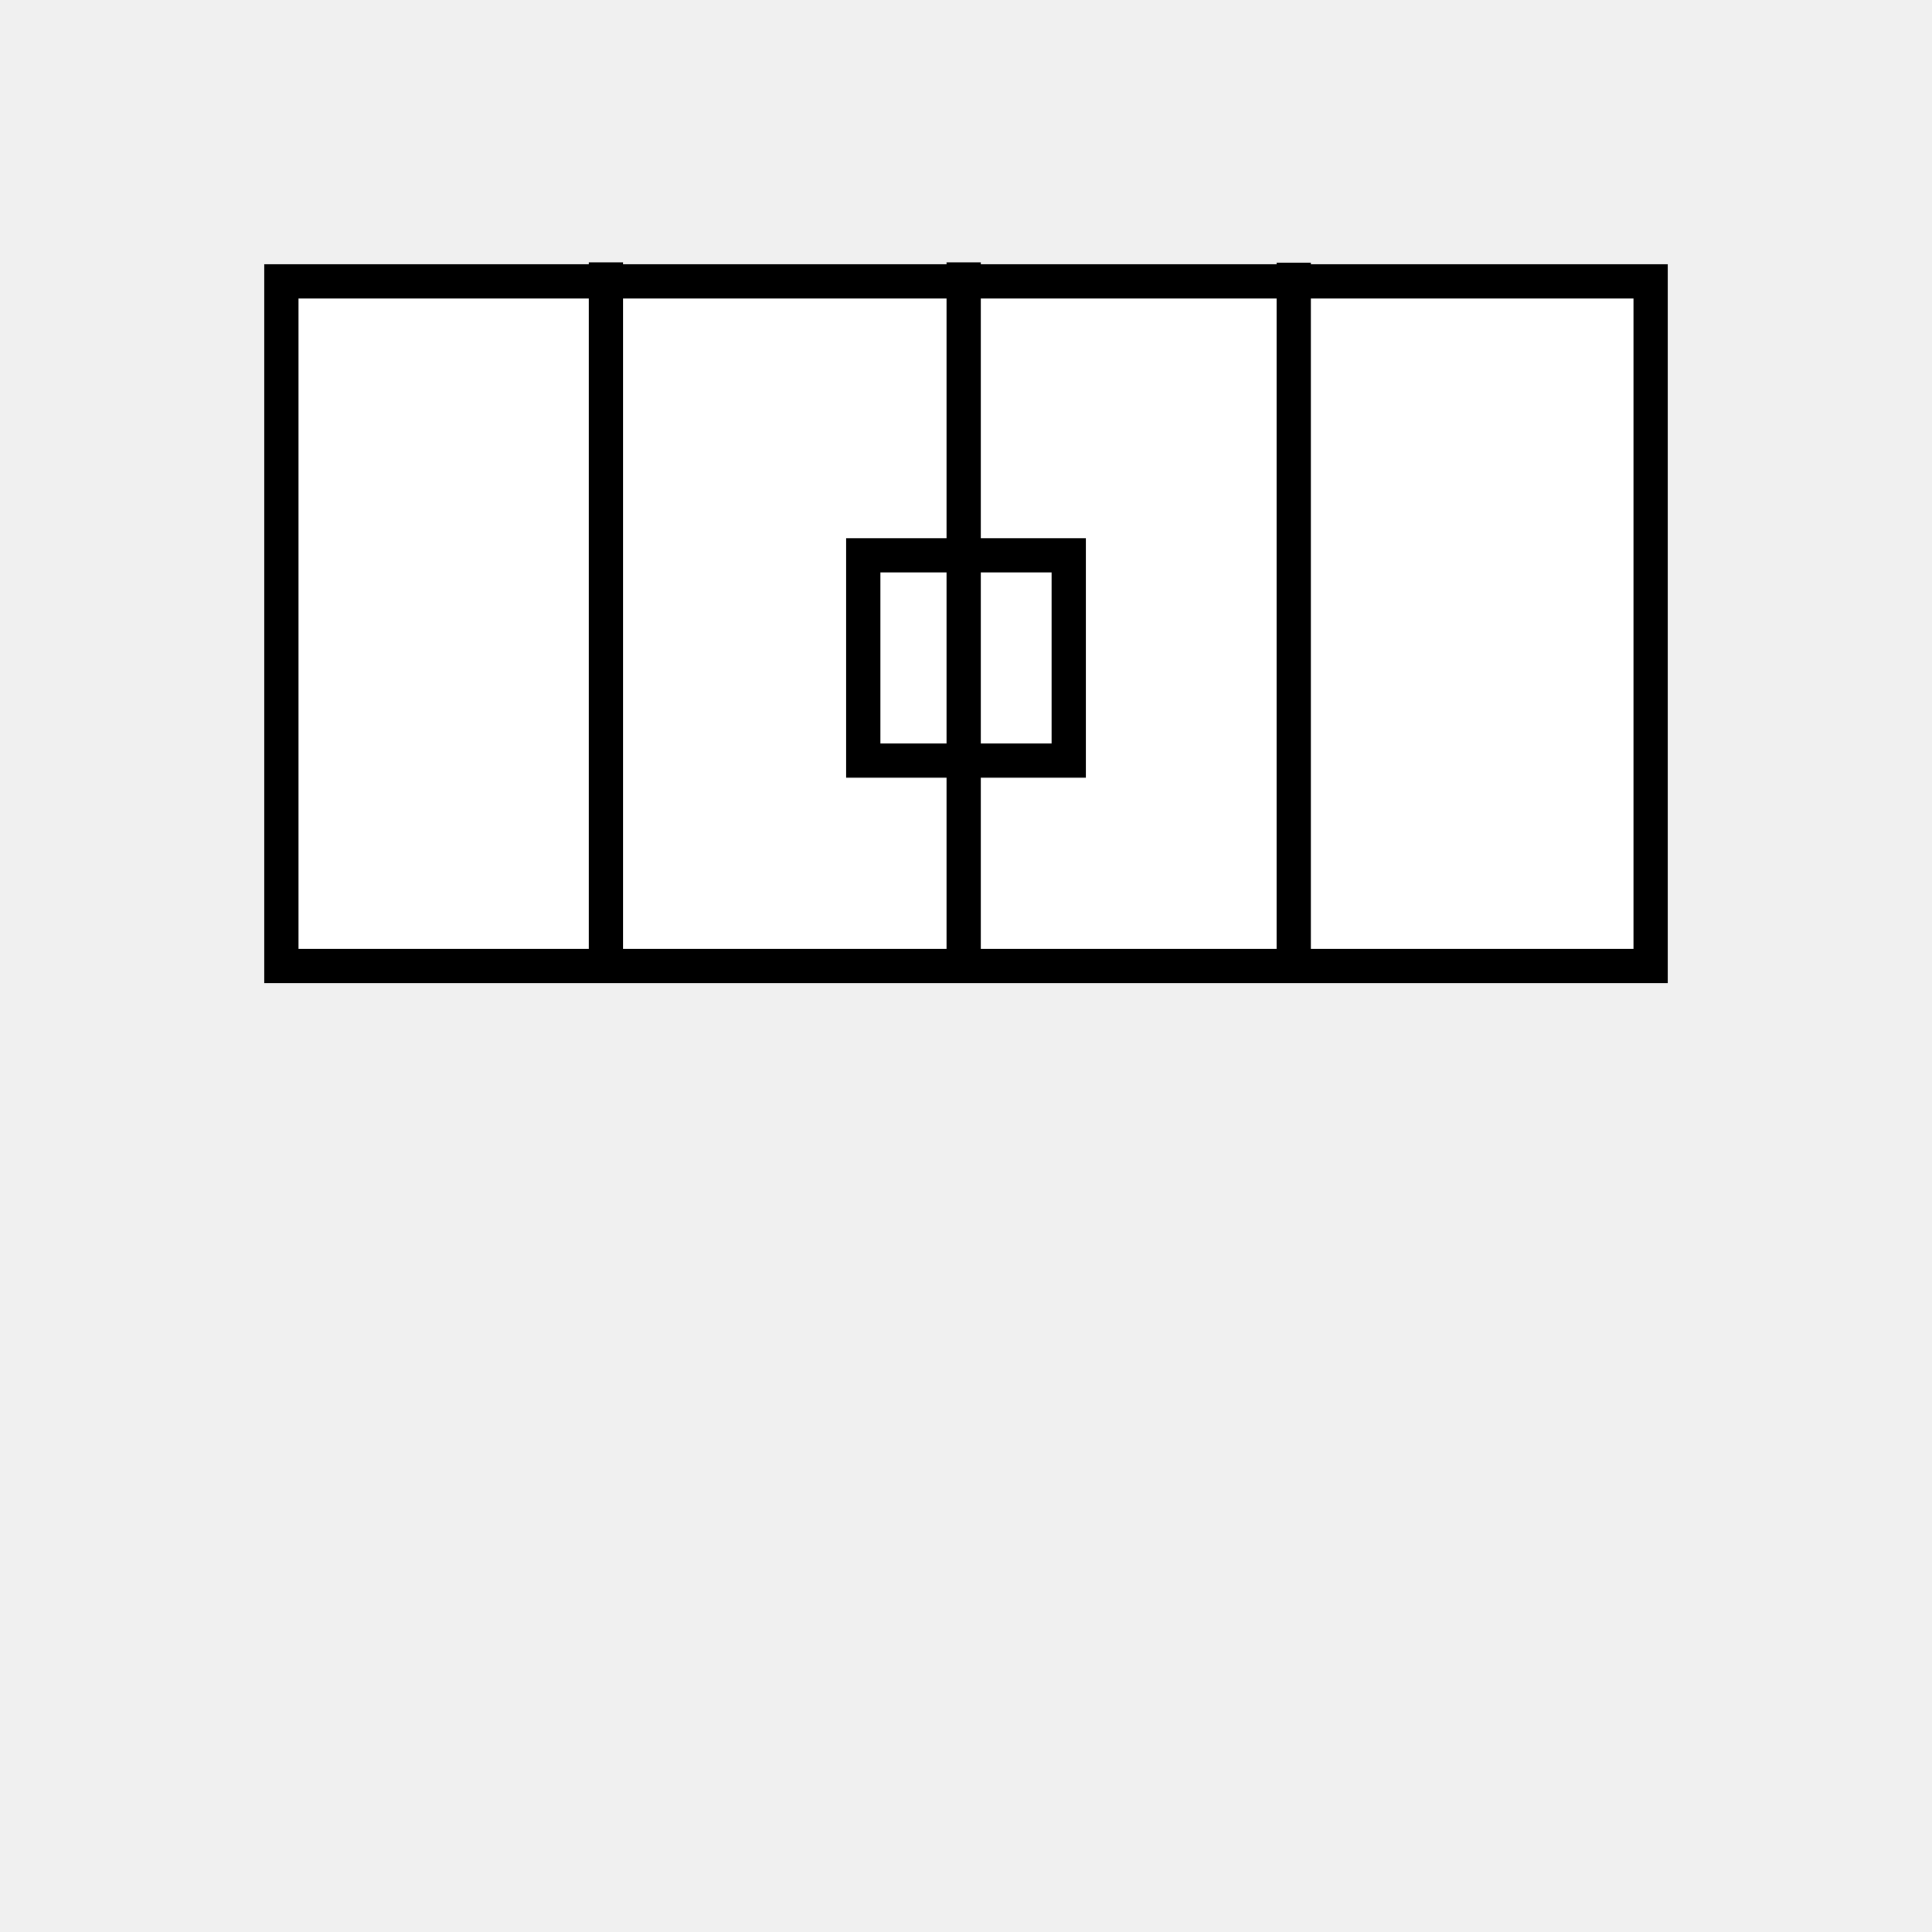
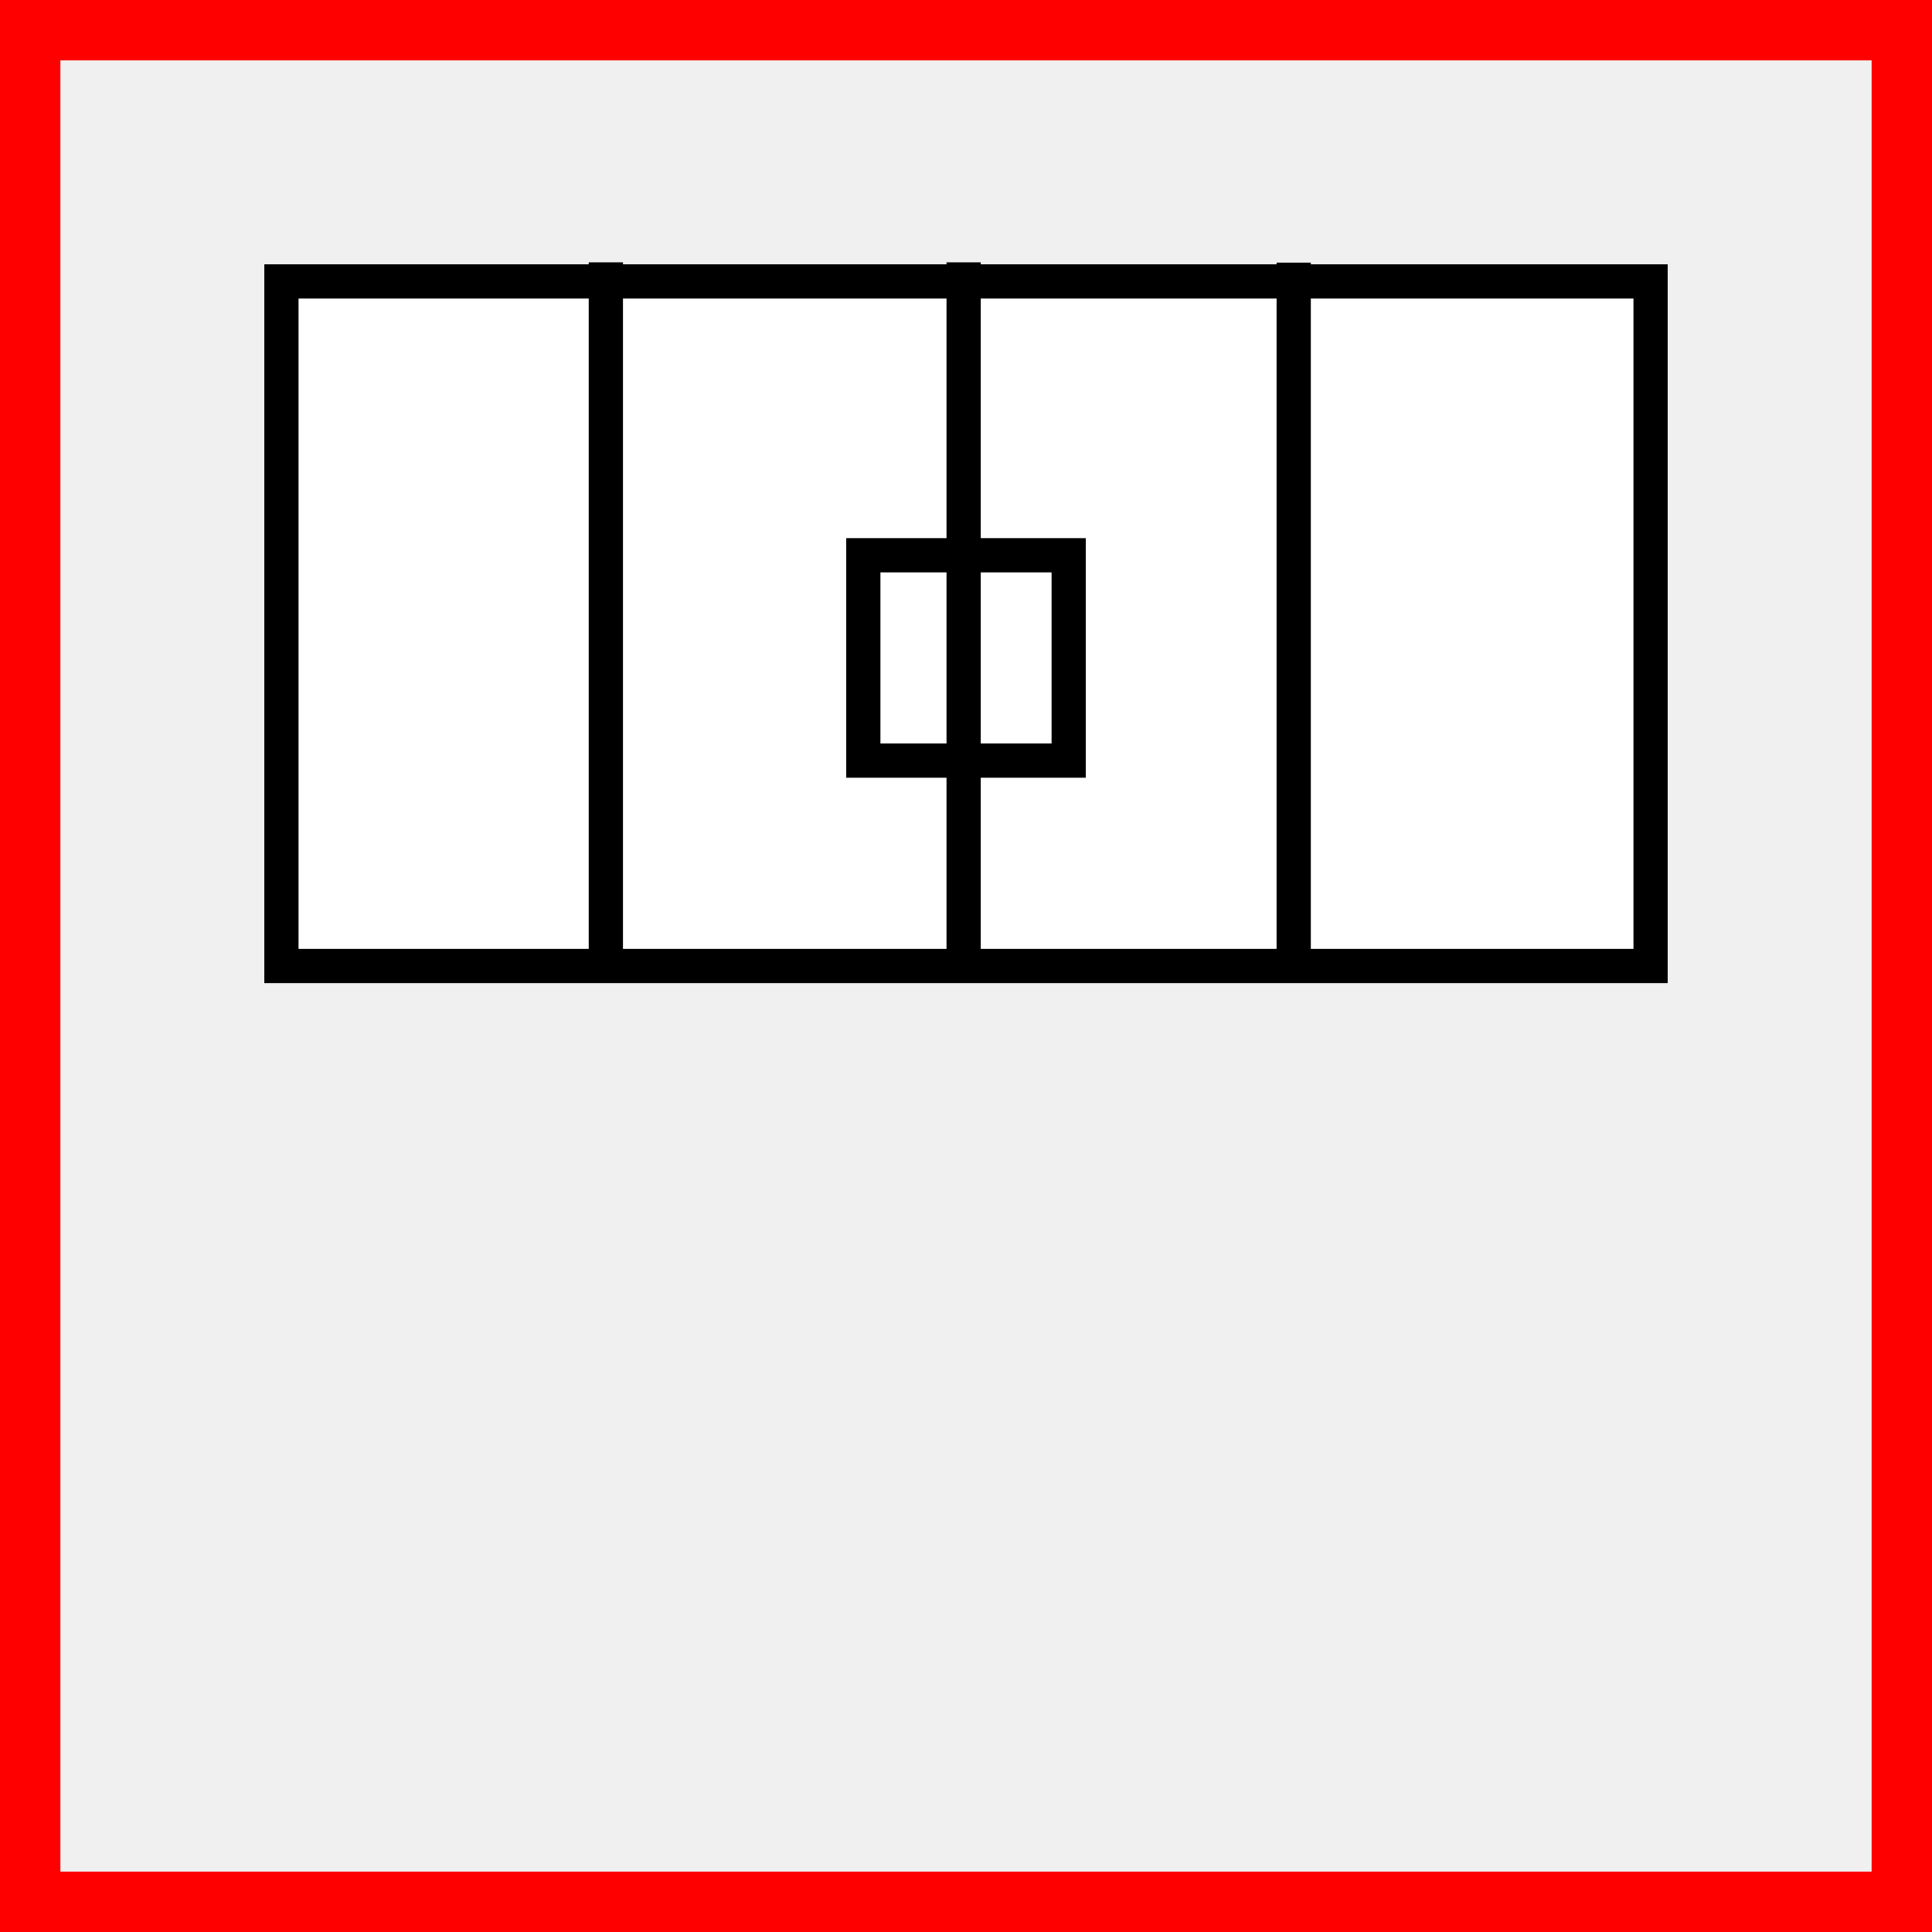
<svg xmlns="http://www.w3.org/2000/svg" width="11.289mm" height="11.289mm" viewBox="0 0 32 32" version="1.2" baseProfile="tiny">
  <defs>
</defs>
+   <rect x="0.5" y="0.5" width="31" height="31" stroke="red" fill="none" stroke-width="1" />
  <g fill="none" stroke="black" stroke-width="1" fill-rule="evenodd" stroke-linecap="square" stroke-linejoin="bevel">
    <g fill="#ffffff" fill-opacity="1" stroke="#000000" stroke-opacity="1" stroke-width="0.567" stroke-linecap="square" stroke-linejoin="miter" stroke-miterlimit="2" transform="matrix(1,0,0,1,0,0)" font-family="MS Shell Dlg 2" font-size="8.25" font-weight="400" font-style="normal">
      <path vector-effect="none" fill-rule="evenodd" d="M27.339,4.661 L27.339,16 L4.661,16 L4.661,4.661 L27.339,4.661" />
    </g>
    <g fill="none" stroke="#000000" stroke-opacity="1" stroke-width="0.567" stroke-linecap="square" stroke-linejoin="bevel" transform="matrix(1,0,0,1,0,0)" font-family="MS Shell Dlg 2" font-size="8.25" font-weight="400" font-style="normal">
      <path vector-effect="none" fill-rule="evenodd" d="M21.428,4.634 L21.428,15.523" />
      <path vector-effect="none" fill-rule="evenodd" d="M15.961,4.629 L15.961,15.528" />
      <path vector-effect="none" fill-rule="evenodd" d="M10.035,4.629 L10.035,15.528" />
    </g>
    <g fill="#ff0000" fill-opacity="0" stroke="#000000" stroke-opacity="1" stroke-width="0.567" stroke-linecap="square" stroke-linejoin="miter" stroke-miterlimit="2" transform="matrix(1,0,0,1,0,0)" font-family="MS Shell Dlg 2" font-size="8.25" font-weight="400" font-style="normal">
      <path vector-effect="none" fill-rule="evenodd" d="M14.299,9.197 L17.701,9.197 L17.701,12.598 L14.299,12.598 L14.299,9.197" />
    </g>
  </g>
</svg>
